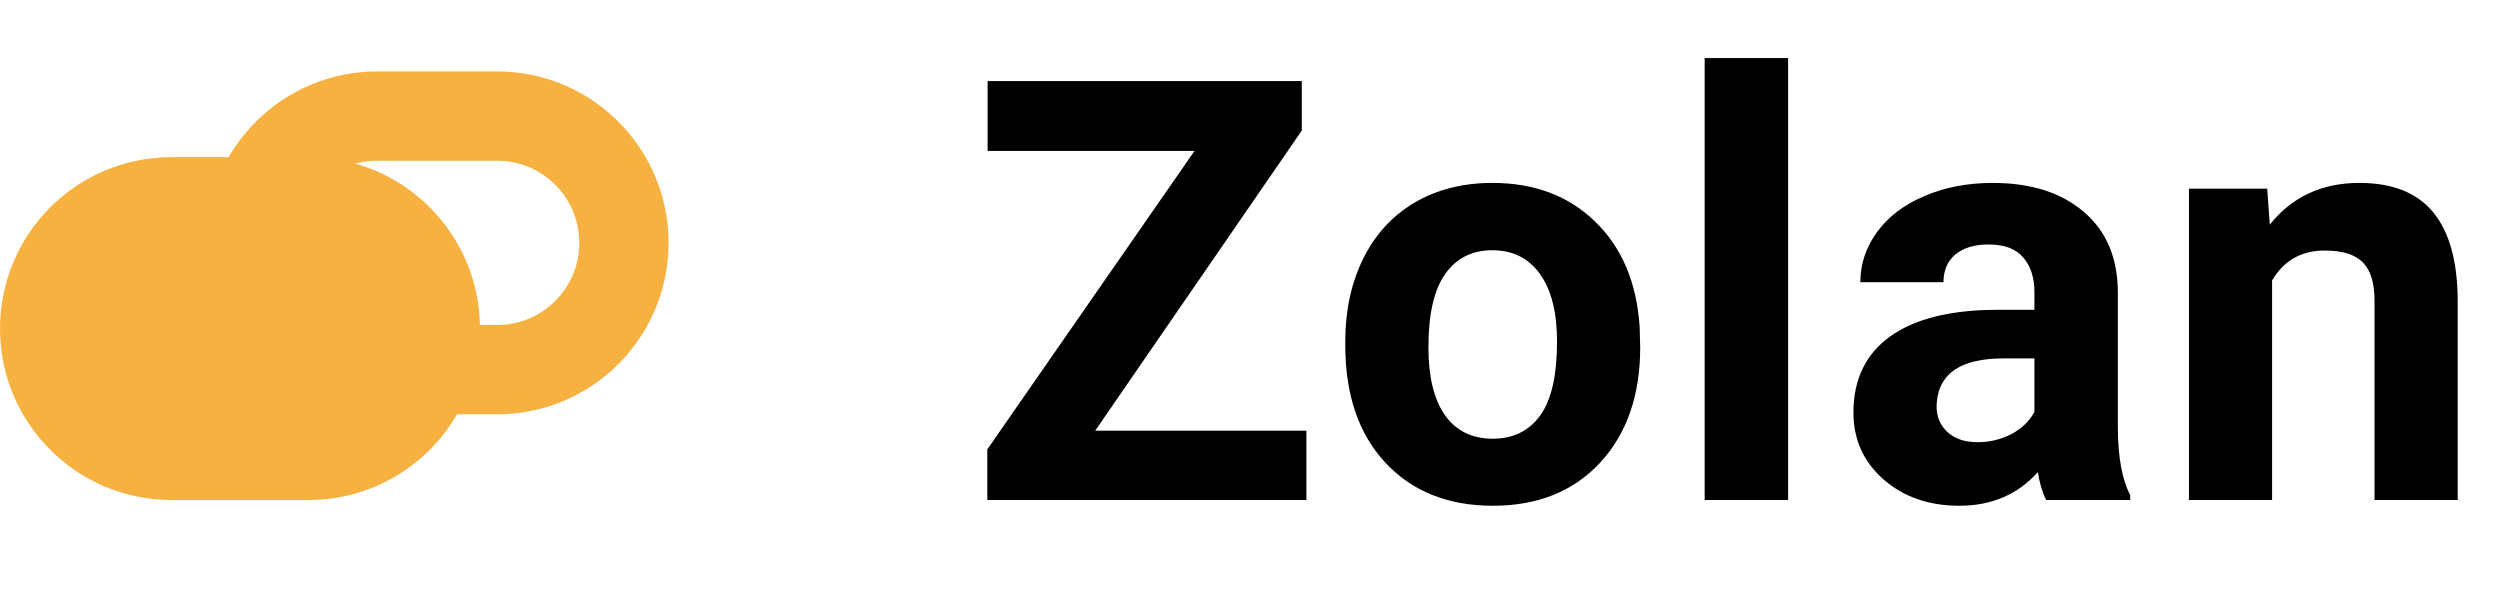
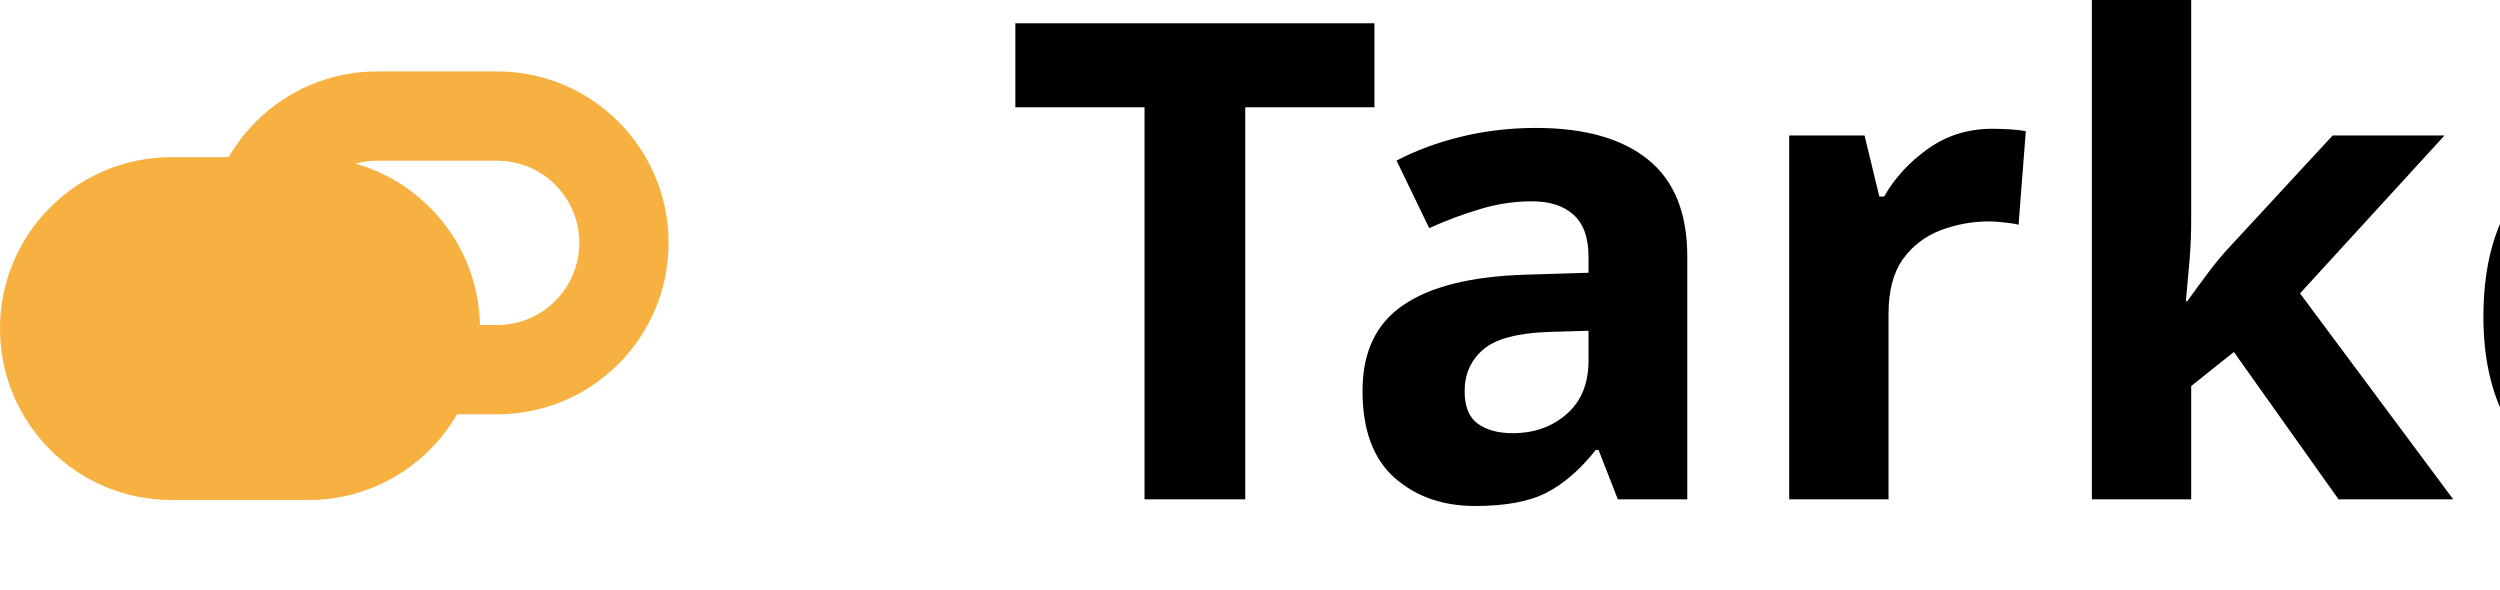
- <svg xmlns="http://www.w3.org/2000/svg" width="140" height="33" fill="none">
-   <rect y="8.8" width="26.88" height="19.2" rx="9.6" fill="#F6B141" />
-   <rect x="14.02" y="6.5" width="20.92" height="14.2" rx="7.1" stroke="#F6B141" stroke-width="5" />
-   <path d="M61.332 24.117h11.827V28H55.29v-2.836l11.602-16.71H55.306V4.54H72.9v2.772L61.332 24.117zm14.003-4.995c0-1.73.333-3.271.999-4.625.666-1.353 1.622-2.4 2.868-3.142 1.257-.741 2.713-1.112 4.367-1.112 2.352 0 4.27.72 5.752 2.16 1.493 1.439 2.326 3.394 2.498 5.865l.032 1.192c0 2.675-.746 4.823-2.24 6.445-1.493 1.612-3.496 2.417-6.01 2.417s-4.522-.805-6.026-2.417c-1.493-1.611-2.24-3.803-2.24-6.574v-.21zm4.657.338c0 1.654.311 2.922.934 3.803.623.87 1.515 1.305 2.675 1.305 1.128 0 2.009-.43 2.643-1.29.633-.87.95-2.255.95-4.156 0-1.622-.317-2.88-.95-3.77-.634-.893-1.526-1.338-2.675-1.338-1.139 0-2.02.446-2.643 1.337-.623.88-.934 2.25-.934 4.109zM100.134 28h-4.673V3.25h4.673V28zm14.454 0c-.215-.419-.371-.94-.467-1.563-1.128 1.257-2.595 1.885-4.399 1.885-1.708 0-3.126-.494-4.254-1.482-1.117-.988-1.676-2.235-1.676-3.738 0-1.848.682-3.266 2.046-4.254 1.375-.989 3.357-1.488 5.946-1.499h2.143v-.999c0-.806-.209-1.45-.628-1.934-.408-.483-1.058-.725-1.95-.725-.784 0-1.402.188-1.853.564-.44.376-.661.892-.661 1.547h-4.656c0-1.01.311-1.944.934-2.803.623-.86 1.504-1.531 2.643-2.015 1.139-.494 2.417-.74 3.835-.74 2.148 0 3.851.542 5.108 1.627 1.267 1.074 1.901 2.588 1.901 4.544v7.557c.011 1.654.242 2.905.693 3.754V28h-4.705zm-3.851-3.239a4.07 4.07 0 0 0 1.901-.45c.58-.313 1.01-.726 1.289-1.242v-2.997h-1.74c-2.331 0-3.572.806-3.722 2.417l-.016.274c0 .58.204 1.058.612 1.434.408.376.967.564 1.676.564zm16.226-14.196l.145 2.015c1.246-1.558 2.917-2.337 5.012-2.337 1.847 0 3.222.543 4.125 1.628.902 1.085 1.364 2.707 1.385 4.866V28h-4.656V16.85c0-.989-.215-1.703-.645-2.144-.43-.45-1.144-.676-2.143-.676-1.311 0-2.293.558-2.949 1.676V28h-4.656V10.565h4.382z" fill="#000" />
+ <svg xmlns="http://www.w3.org/2000/svg" width="140" height="33" fill="none" version="1.1" id="svg27">
+   <defs id="defs31" />
+   <rect y="8.8" width="26.88" height="19.2" rx="9.6" fill="#F6B141" id="rect21" />
+   <rect x="14.02" y="6.5" width="20.92" height="14.2" rx="7.1" stroke="#F6B141" stroke-width="5" id="rect23" />
+   <text xml:space="preserve" style="font-style:normal;font-variant:normal;font-weight:bold;font-stretch:normal;font-size:37.333px;line-height:1.25;font-family:Calibri;-inkscape-font-specification:'Calibri Bold';fill:#000000;fill-opacity:1;stroke:none" x="56.109" y="27.96" id="text2857">
+     <tspan id="tspan2855" x="56.109" y="27.96">Tarko</tspan>
+   </text>
</svg>
